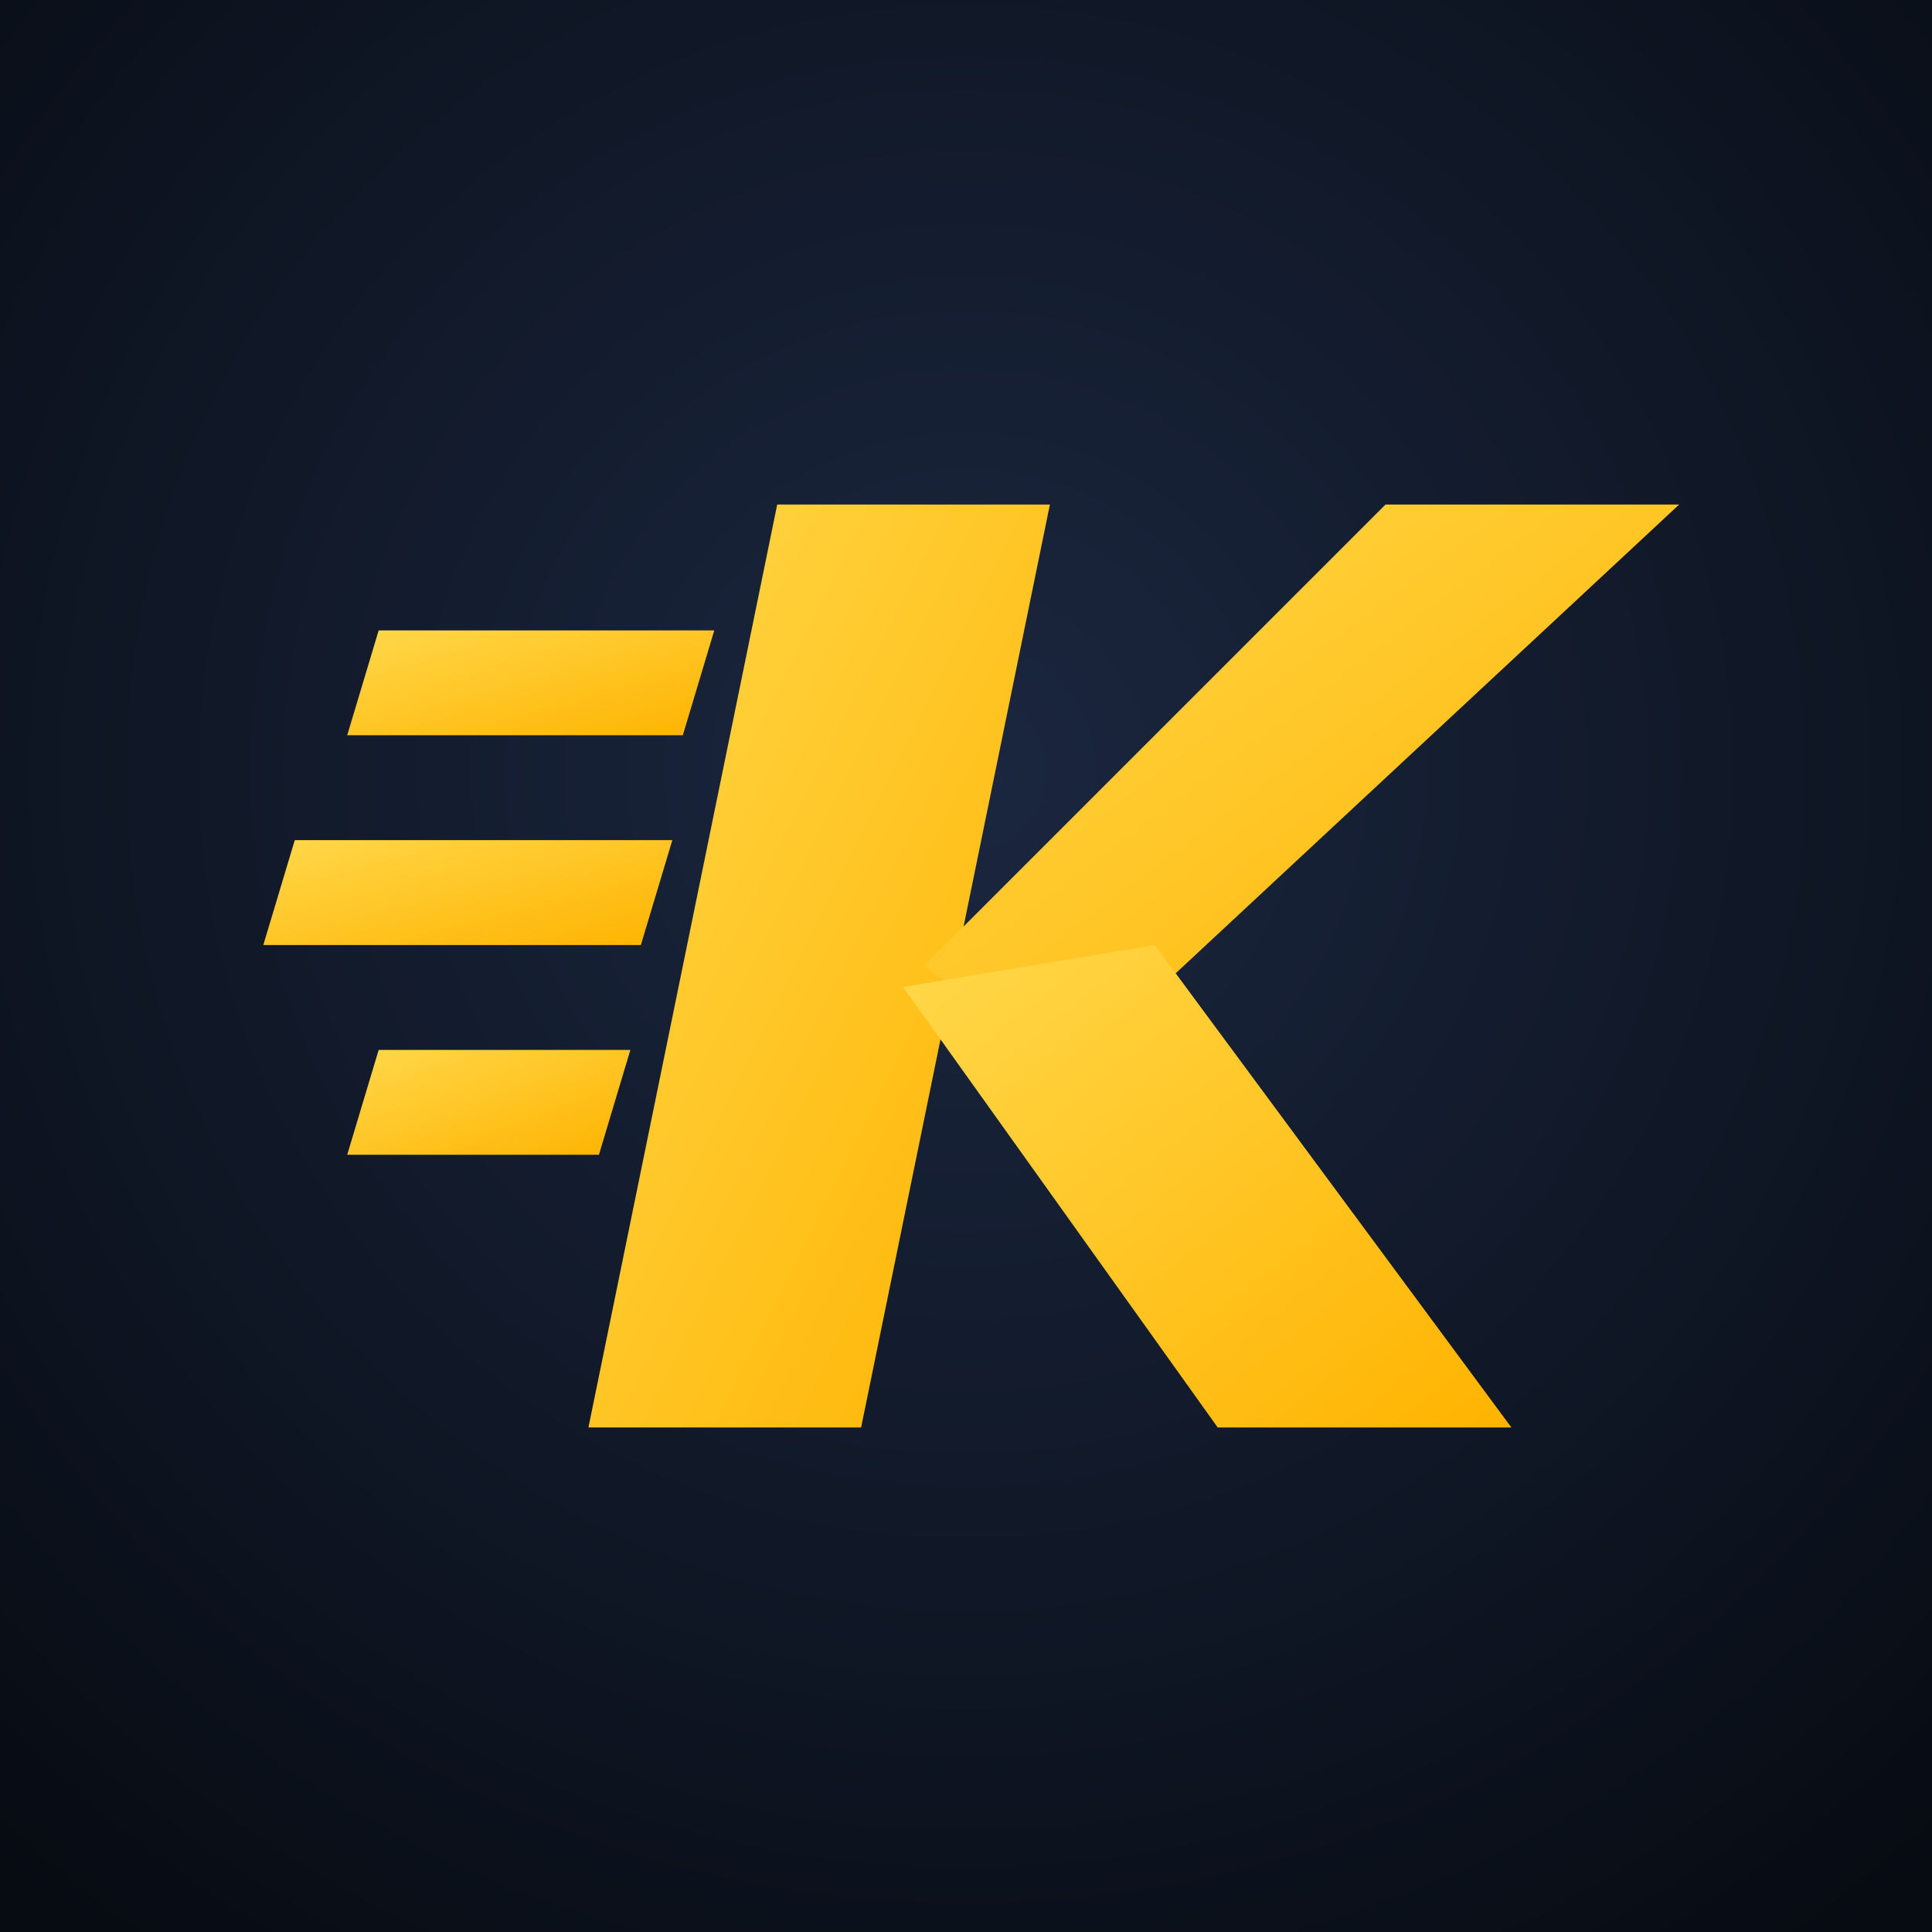
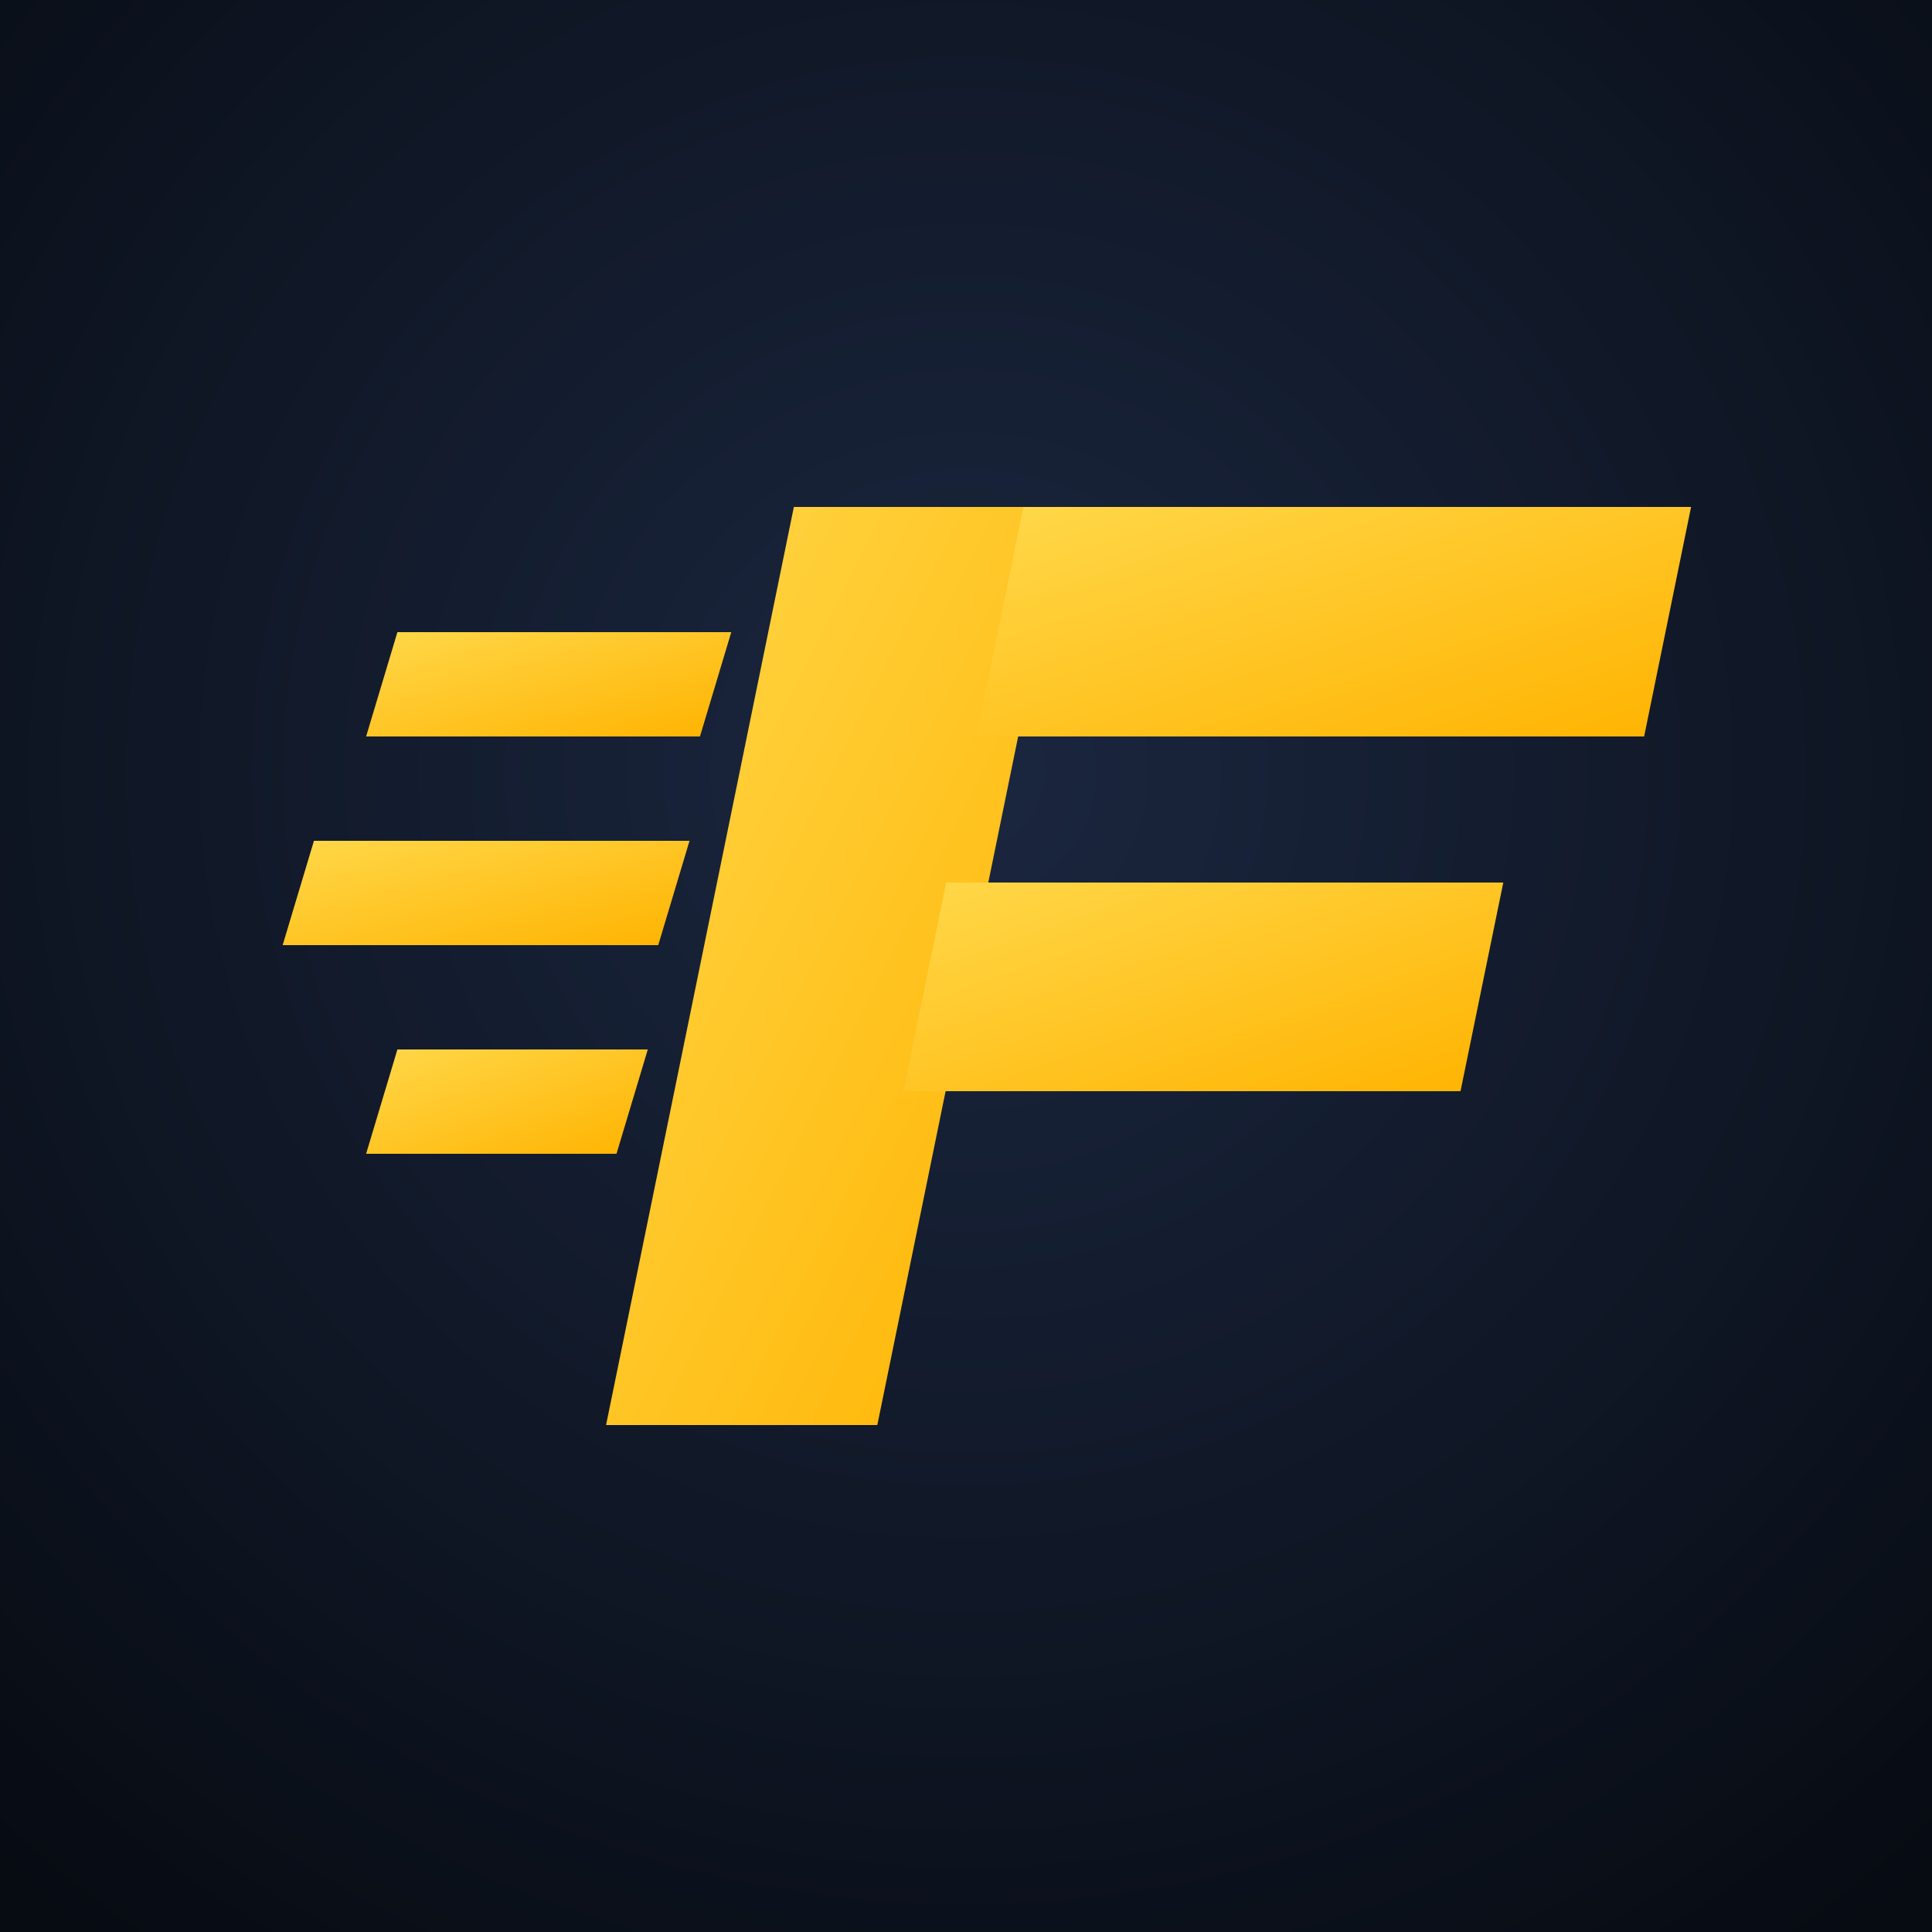
<svg xmlns="http://www.w3.org/2000/svg" viewBox="0 0 100 100">
  <defs>
    <linearGradient id="g" x1="0" y1="0" x2="1" y2="1">
      <stop offset="0" stop-color="#FFD84A" />
      <stop offset="1" stop-color="#FFB300" />
    </linearGradient>
    <radialGradient id="n" cx=".5" cy=".4" r=".75">
      <stop offset="0" stop-color="#1B2740" />
      <stop offset="1" stop-color="#070B12" />
    </radialGradient>
  </defs>
  <rect width="100" height="100" fill="url(#n)" />
-   <g transform="translate(12 22.85714) scale(0.5428571)">
-     <g fill="url(#g)">
-       <path d="M14 18H46L43 28H11Z" />
-       <path d="M6 38H42L39 48H3Z" />
-       <path d="M14 58H38L35 68H11Z" />
-       <path d="M52 6H78L60 94H34Z" />
-       <path d="M66 50L110 6H138L80 60Z" />
-       <path d="M64 52L88 48L122 94H94Z" />
-     </g>
+   <g transform="translate(13.010 23.000) scale(0.54)" fill="url(#g)">
+     <path d="M14 18H46L43 28H11Z" />
+     <path d="M6 38H42L39 48H3Z" />
+     <path d="M14 58H38L35 68H11Z" />
+     <path d="M52 6H78L60 94H34Z" />
+     <path d="M74 6H138L133.5 28H69.5Z" />
+     <path d="M66.6 42H120L115.9 62H62.5Z" />
  </g>
</svg>
